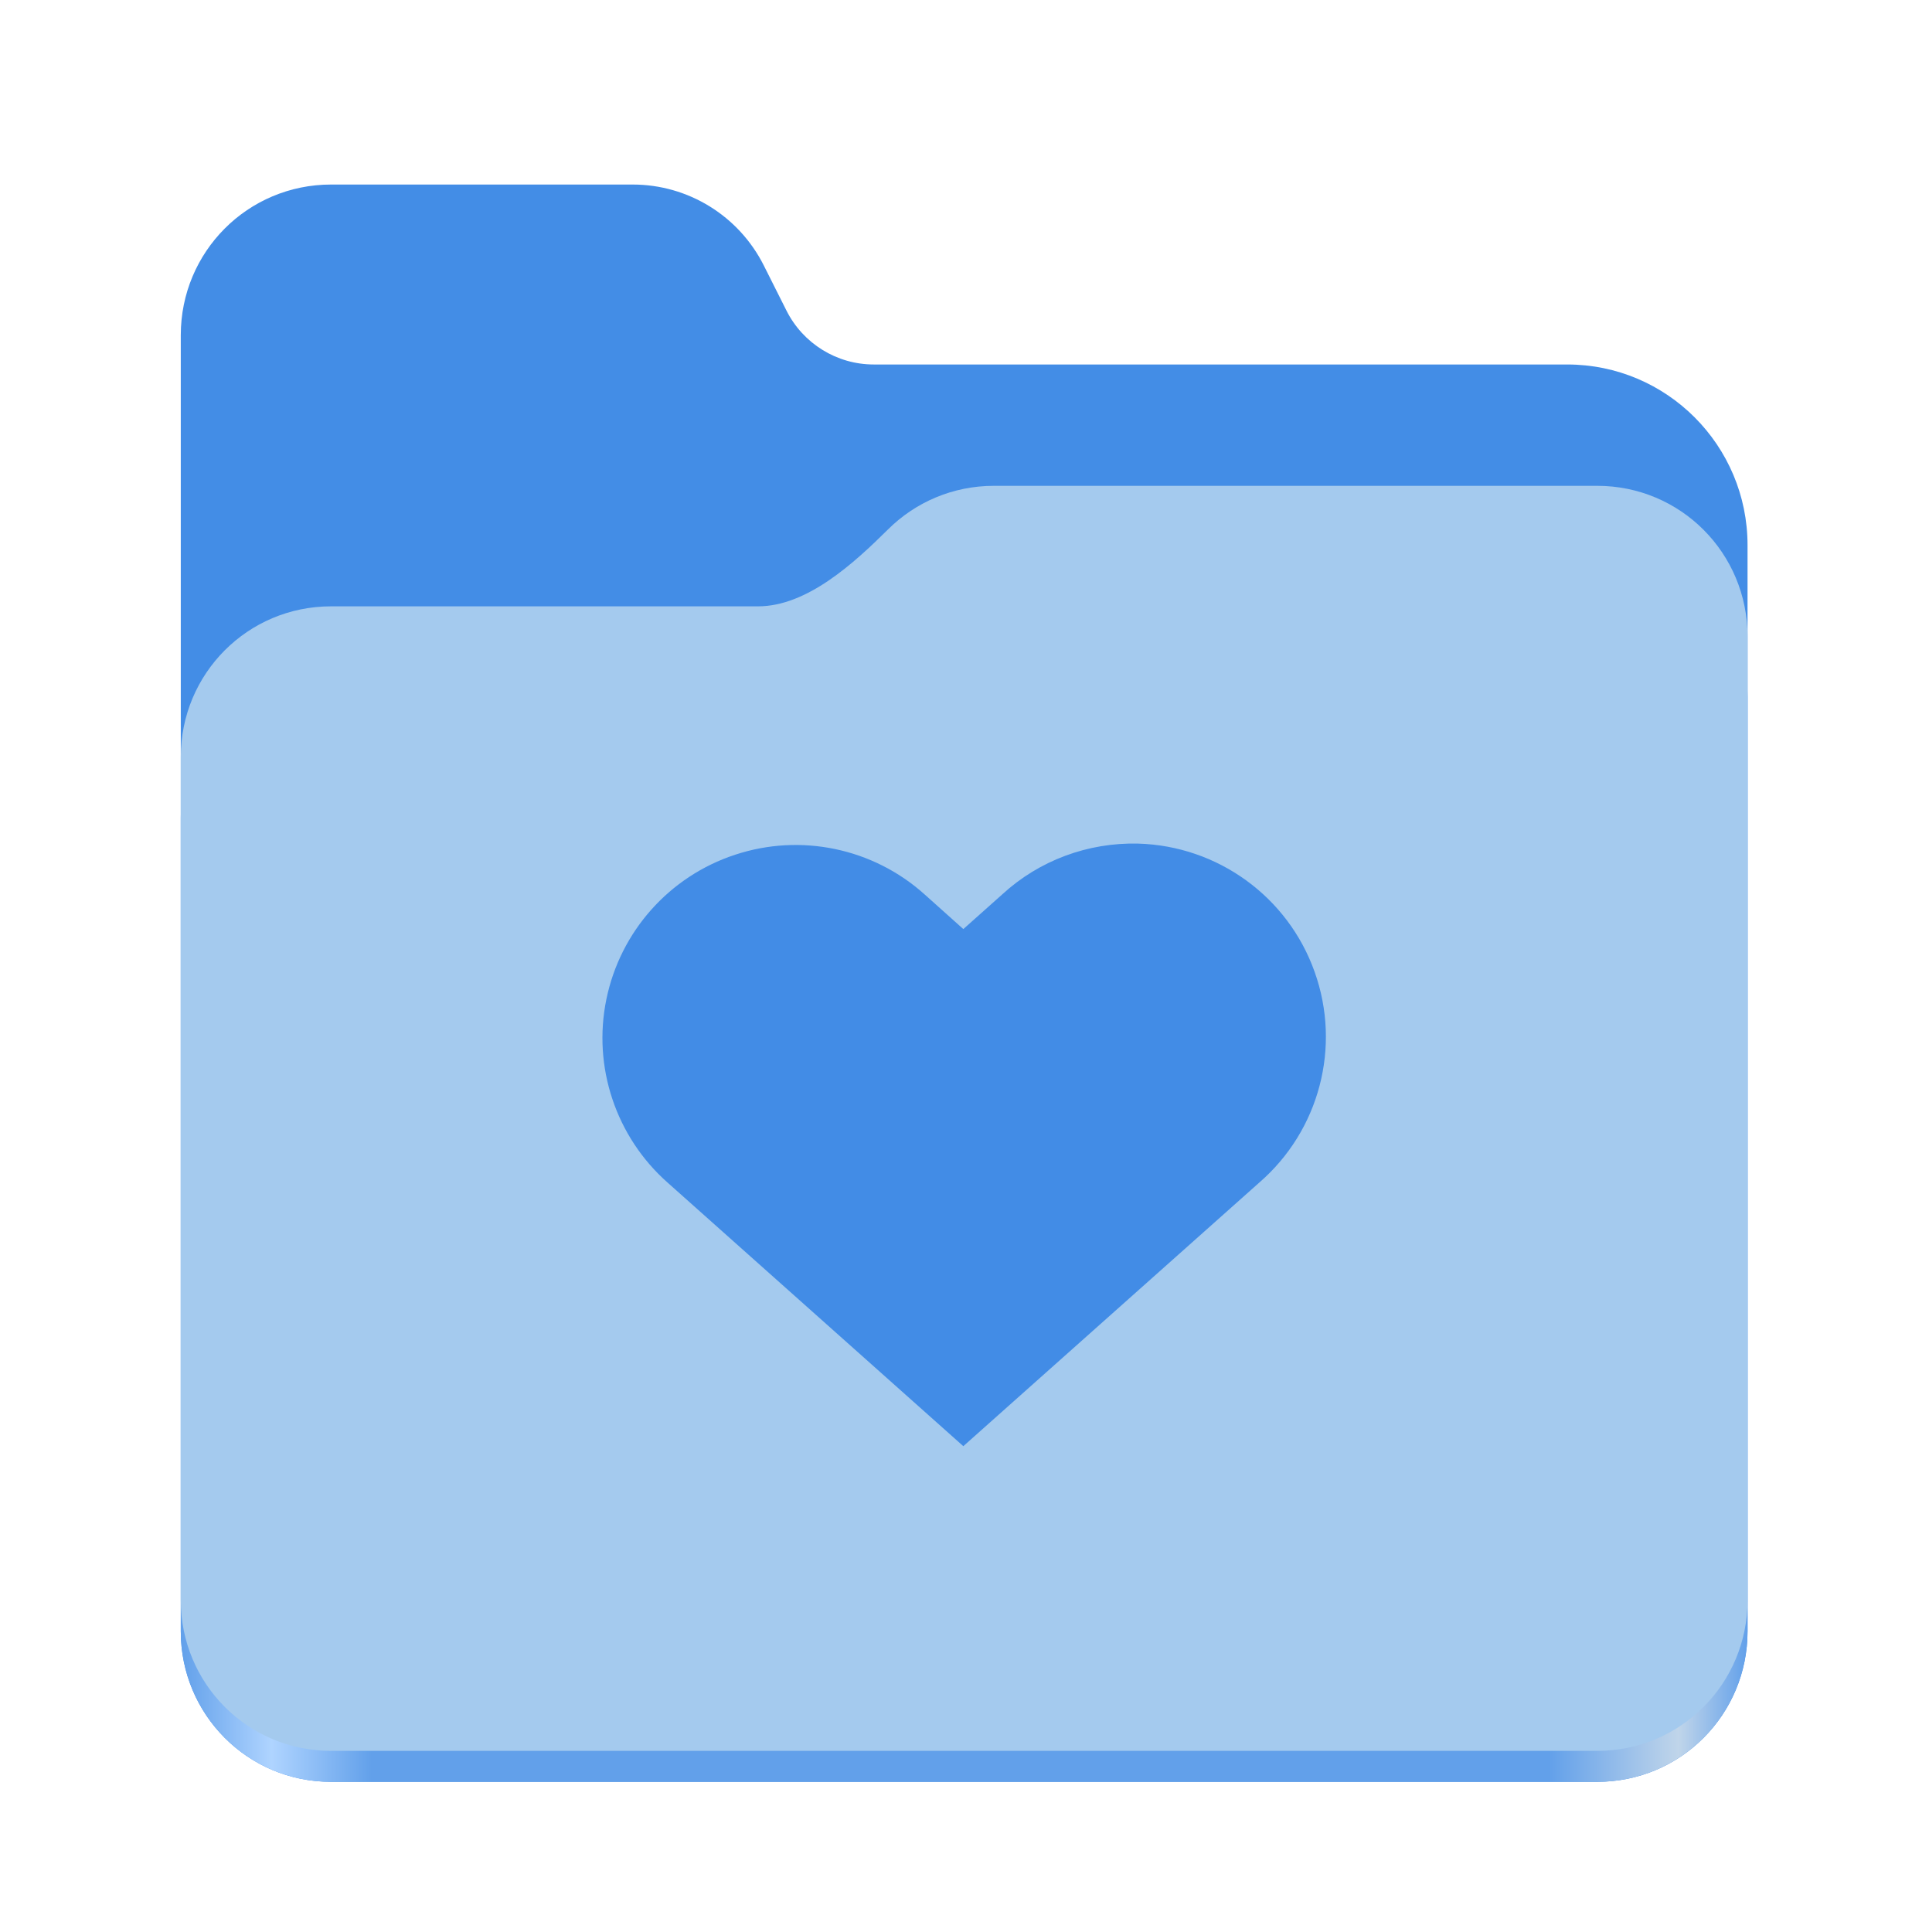
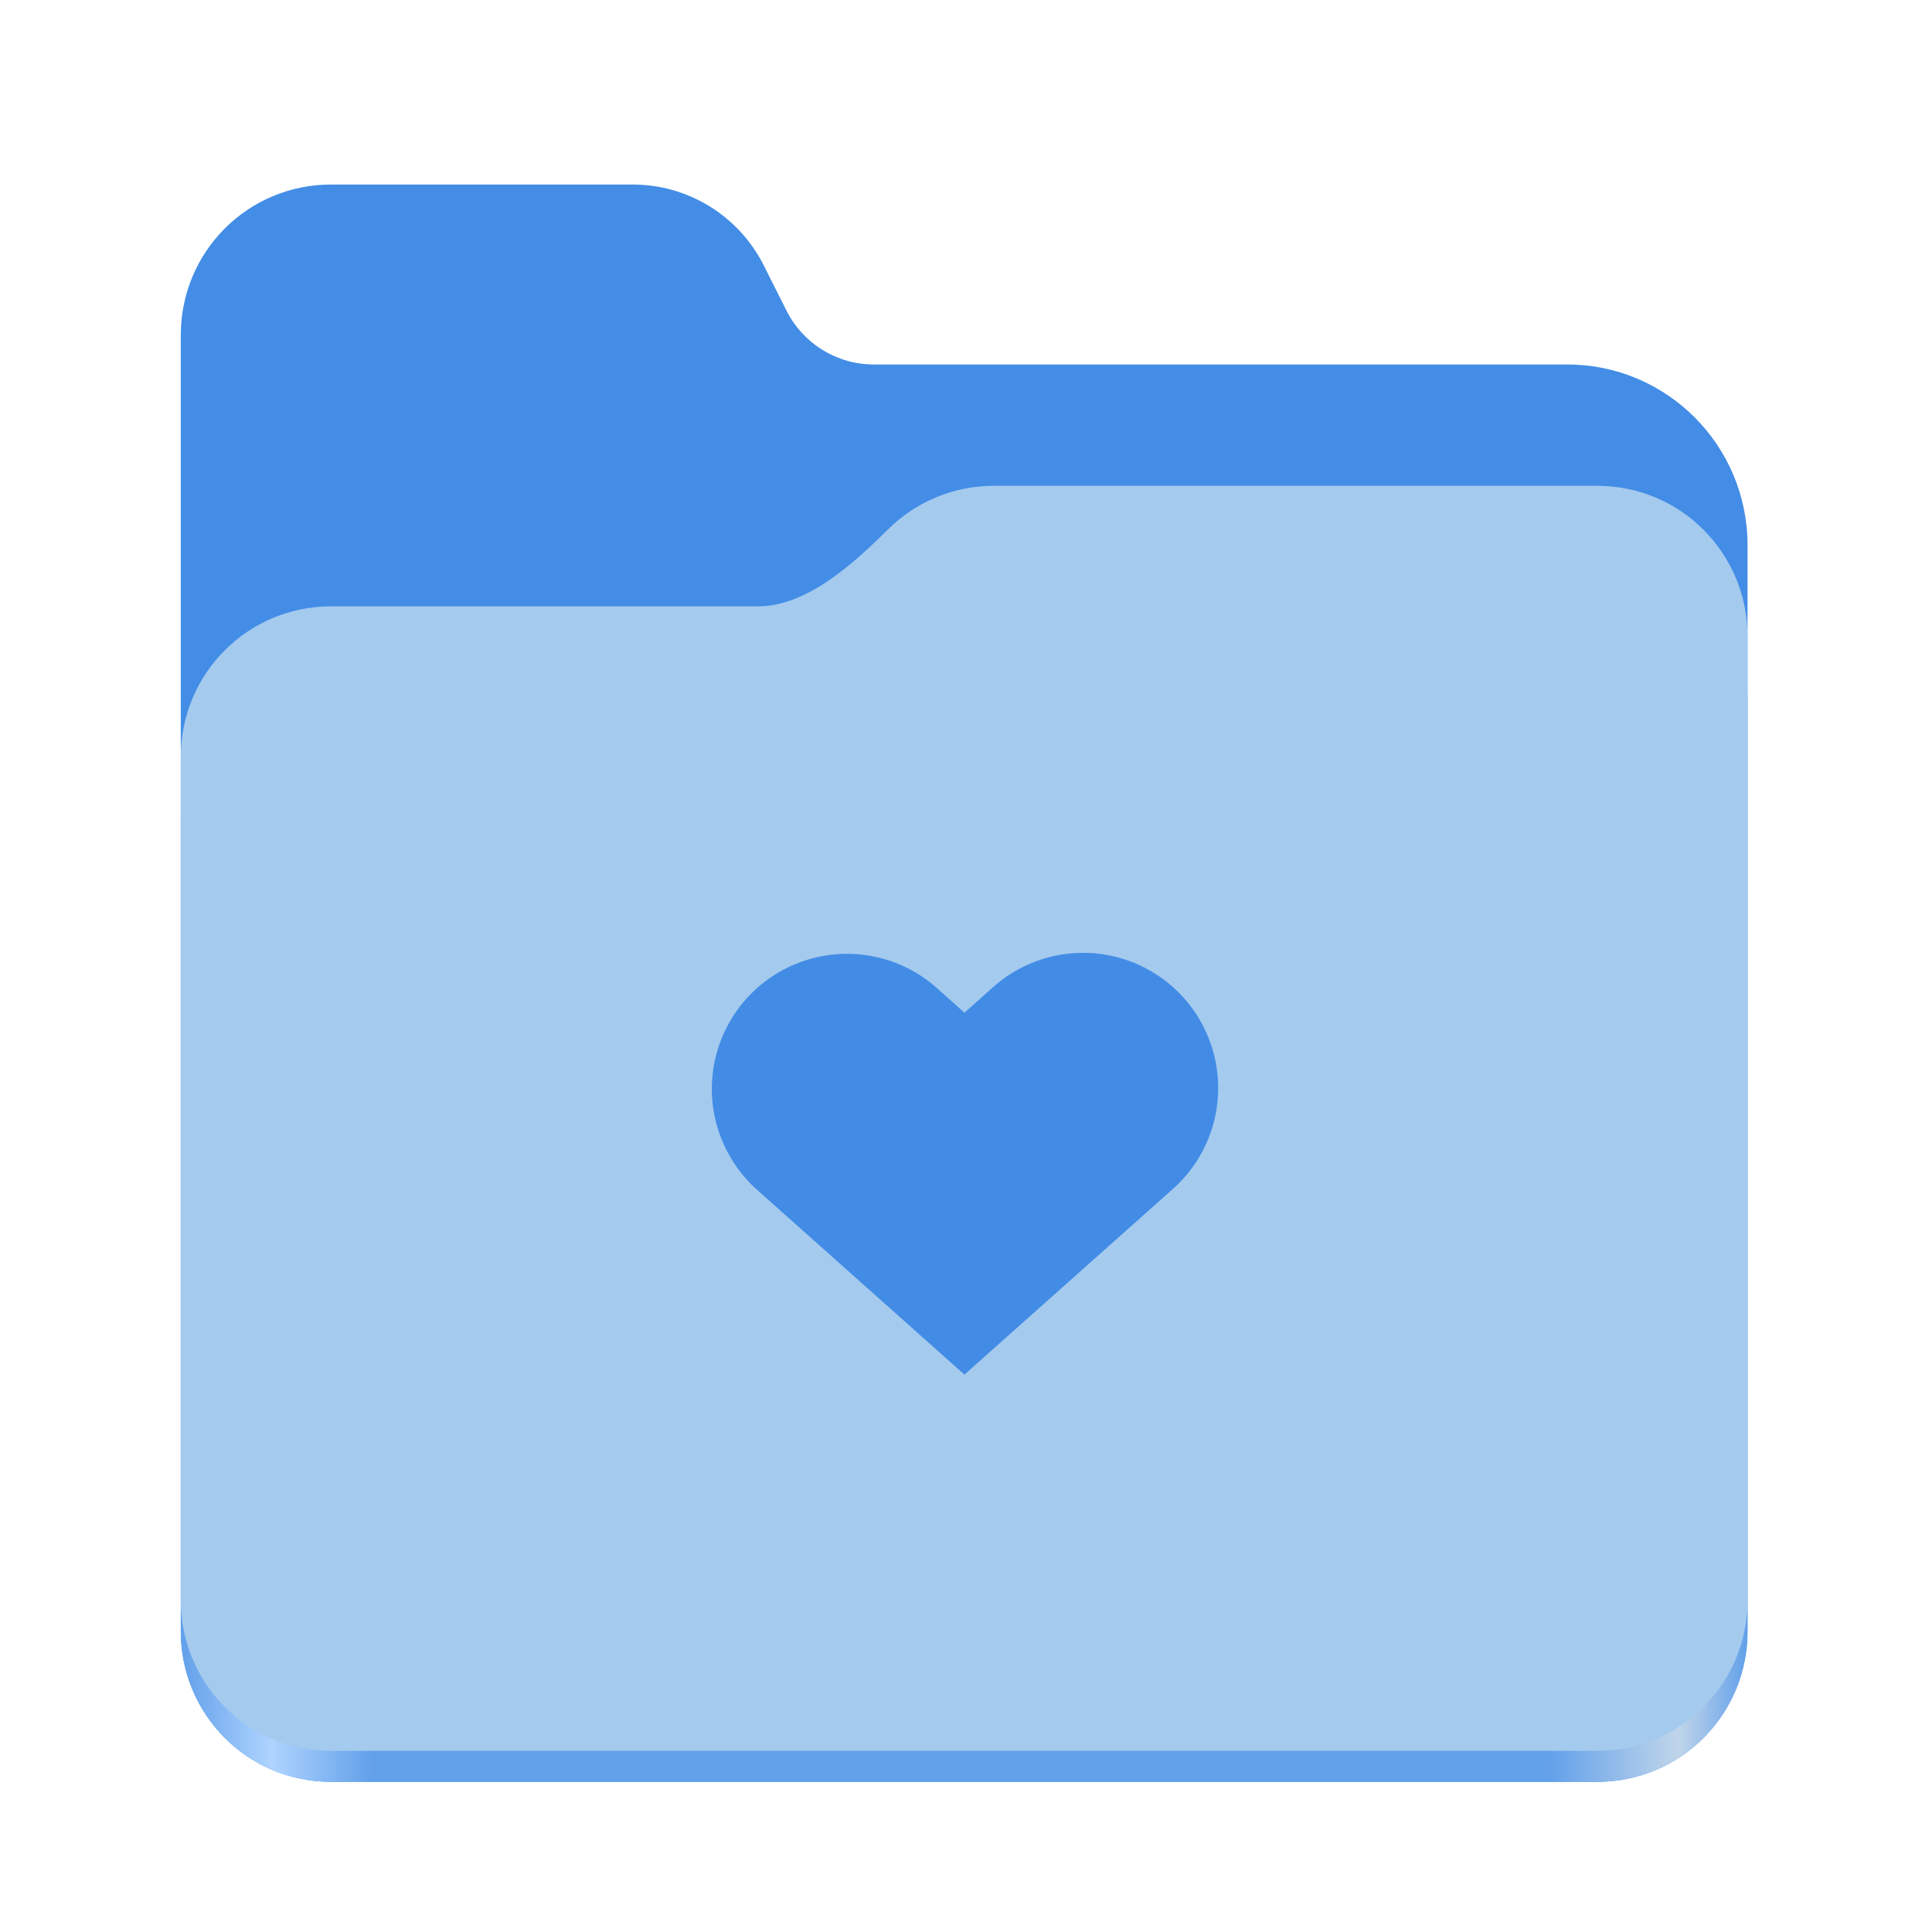
<svg xmlns="http://www.w3.org/2000/svg" width="512" height="513" viewBox="0 0 512 513" fill="none">
  <path d="M87.906 49C65.797 49 48 66.844 48 89V433.125C48 455.297 65.797 473.125 87.906 473.125H424.078C446.203 473.125 464 455.297 464 433.125V144.781C464 118.266 442.562 96.781 416.109 96.781H232C222.188 96.781 213.219 91.234 208.812 82.453L202.797 70.484C196.172 57.312 182.719 49 168 49H87.906Z" fill="#438DE6" />
  <path d="M263.906 145C252.922 145 243 149.406 235.797 156.562C226.703 165.578 214.266 177 201.266 177H87.906C65.797 177 48 194.844 48 217V433.125C48 455.297 65.797 473.125 87.906 473.125H424.078C446.203 473.125 464 455.297 464 433.125V185C464 162.844 446.203 145 424.078 145H263.906Z" fill="url(#paint0_linear_5_16)" />
  <path d="M263.906 129C252.922 129 243 133.406 235.797 140.562C226.703 149.578 214.266 161 201.266 161H87.906C65.797 161 48 178.844 48 201V424.906C48 447.062 65.797 464.906 87.906 464.906H424.078C446.203 464.906 464 447.062 464 424.906V169C464 146.844 446.203 129 424.078 129H263.906Z" fill="#A4CAEE" />
-   <path fill-rule="evenodd" clip-rule="evenodd" d="M302.203 224C288.885 223.672 275.942 228.455 266.142 237.458L255.778 246.696L245.462 237.458C231.816 225.219 212.637 221.186 195.192 226.954C177.748 232.675 164.712 247.306 161.007 265.313C157.302 283.273 163.539 301.89 177.279 314.035L255.778 384L334.325 314.035C350.315 300.202 356.177 277.974 349.049 258.045C341.968 238.115 323.352 224.61 302.203 224Z" fill="#428CE6" />
+   <path fill-rule="evenodd" clip-rule="evenodd" d="M288.563 253.011C279.242 252.782 270.183 256.129 263.323 262.431L256.07 268.897L248.849 262.431C239.297 253.864 225.873 251.042 213.663 255.079C201.454 259.083 192.329 269.324 189.736 281.927C187.143 294.498 191.509 307.529 201.125 316.029L256.07 365L311.047 316.029C322.239 306.347 326.342 290.789 321.353 276.84C316.396 262.89 303.366 253.438 288.563 253.011Z" fill="#428CE6" />
  <defs>
    <linearGradient id="paint0_linear_5_16" x1="47.999" y1="448.998" x2="463.999" y2="448.998" gradientUnits="userSpaceOnUse">
      <stop stop-color="#62A0EA" />
      <stop offset="0.058" stop-color="#AFD4FF" />
      <stop offset="0.122" stop-color="#62A0EA" />
      <stop offset="0.873" stop-color="#62A0EA" />
      <stop offset="0.956" stop-color="#C0D5EA" />
      <stop offset="1" stop-color="#62A0EA" />
    </linearGradient>
  </defs>
</svg>
